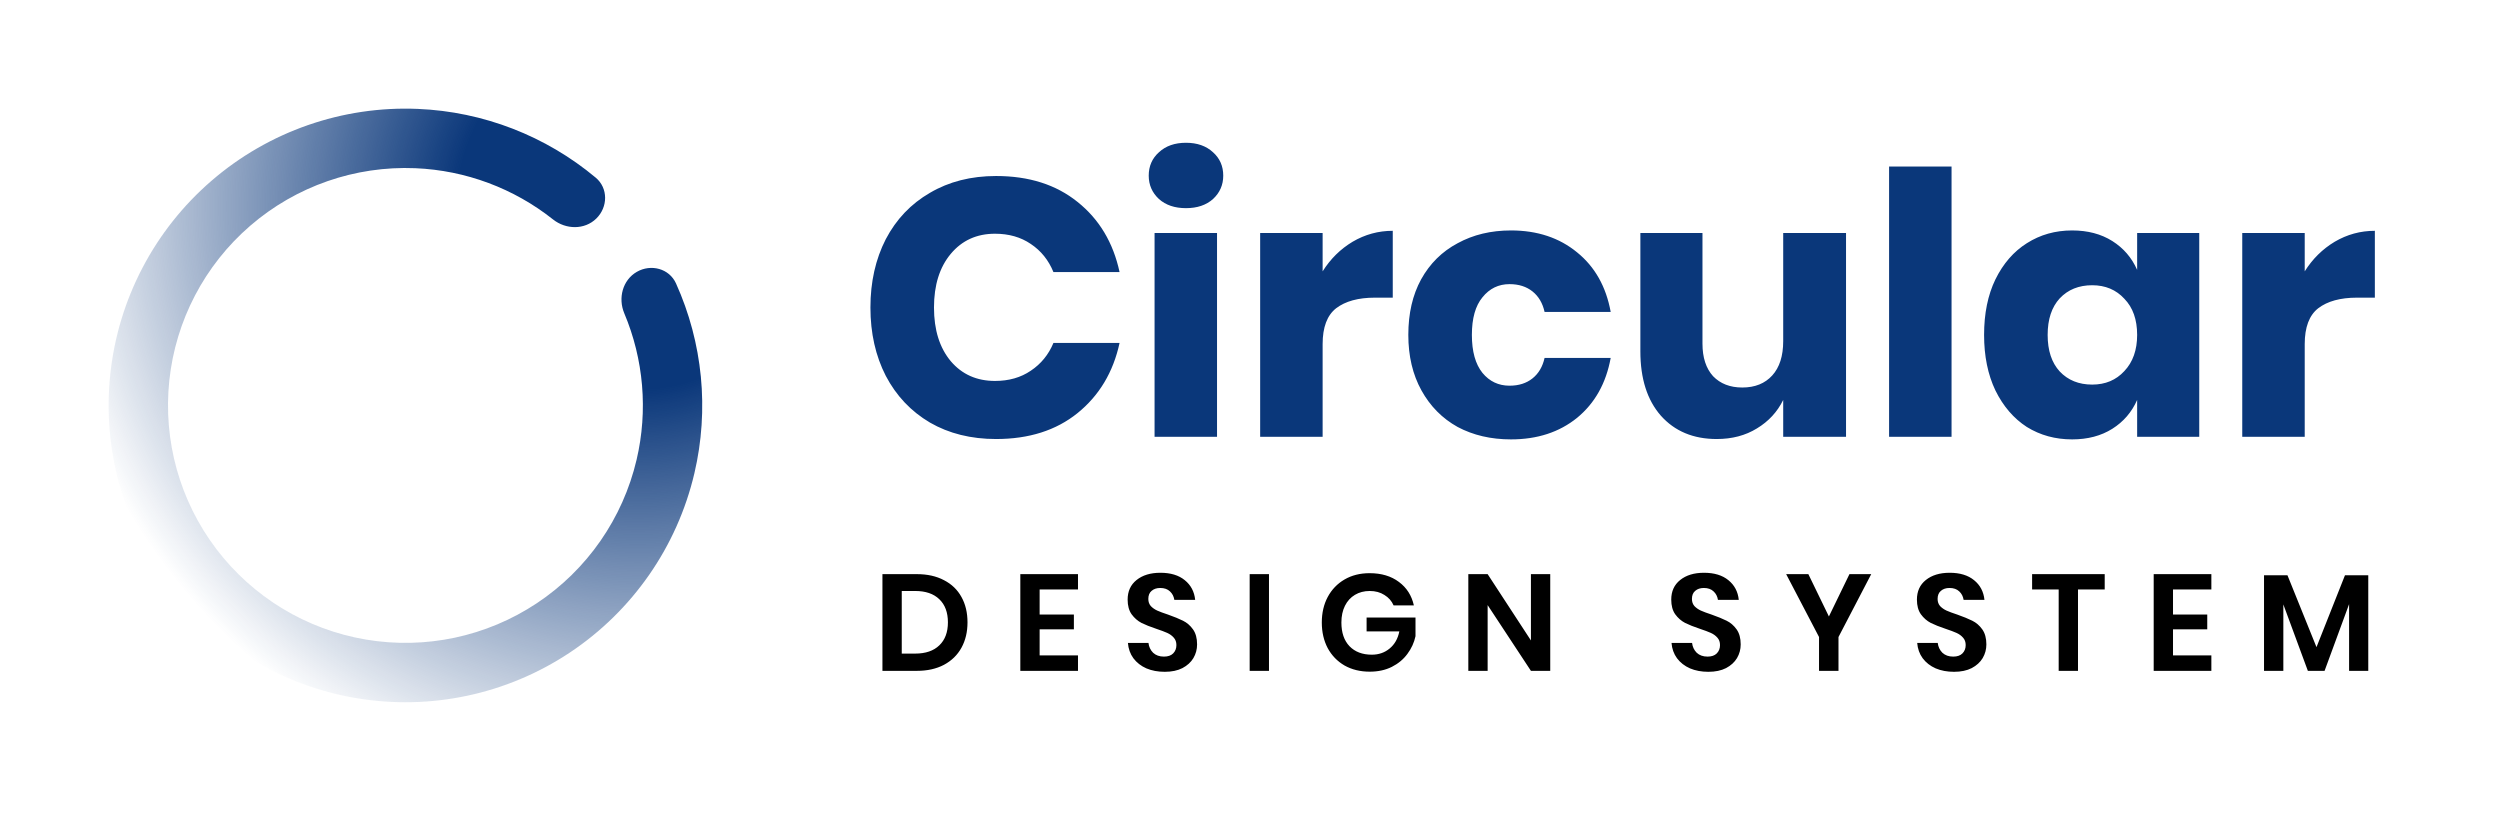
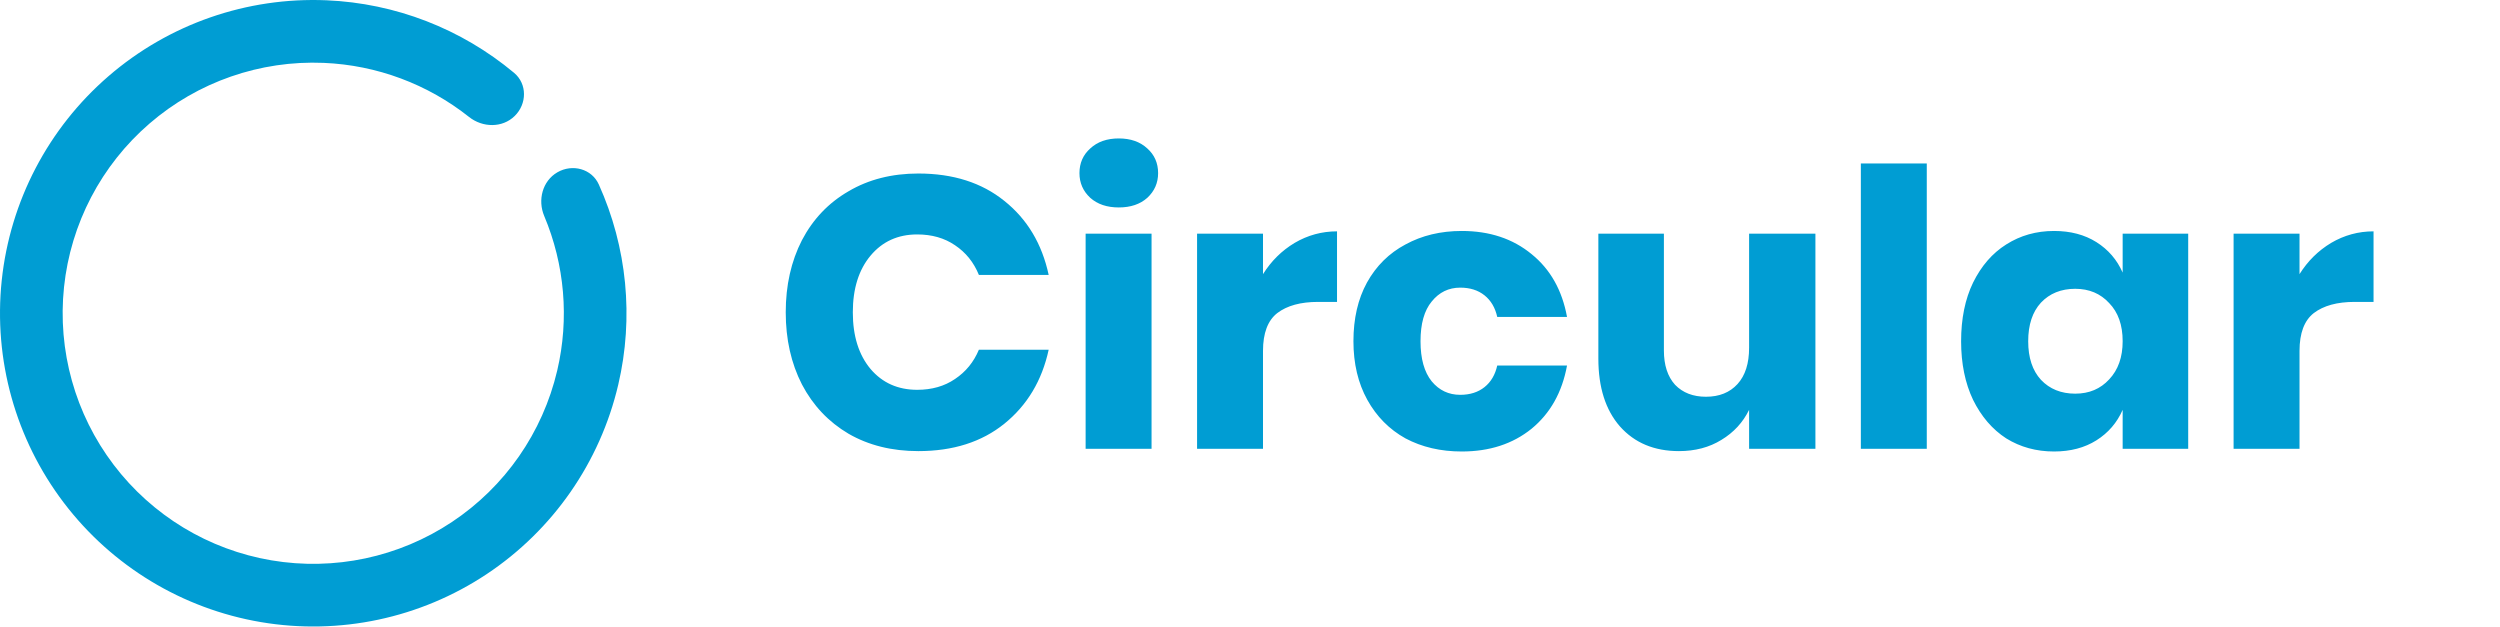
- <svg xmlns="http://www.w3.org/2000/svg" width="438" height="143" viewBox="0 0 438 143" fill="none">
-   <path d="M111.563 47.633C114.05 46.197 117.257 47.041 118.438 49.659C123.119 60.042 124.282 71.726 121.659 82.908C118.639 95.784 110.826 107.026 99.81 114.345C88.793 121.664 75.402 124.511 62.361 122.305C49.321 120.099 37.61 113.007 29.614 102.472C21.617 91.938 17.936 78.751 19.318 65.598C20.701 52.444 27.043 40.312 37.056 31.67C47.068 23.027 59.996 18.525 73.211 19.079C84.686 19.56 95.627 23.822 104.368 31.123C106.572 32.964 106.523 36.28 104.471 38.289C102.419 40.298 99.144 40.234 96.895 38.449C90.041 33.009 81.606 29.84 72.775 29.47C62.204 29.027 51.861 32.629 43.851 39.542C35.841 46.456 30.767 56.162 29.661 66.685C28.555 77.208 31.5 87.757 37.898 96.185C44.295 104.613 53.663 110.286 64.096 112.051C74.528 113.815 85.241 111.538 94.054 105.683C102.867 99.828 109.118 90.834 111.534 80.533C113.552 71.928 112.769 62.951 109.372 54.887C108.258 52.241 109.076 49.069 111.563 47.633Z" fill="url(#paint0_angular_160_915)" />
-   <path d="M174.515 30.837C180.275 30.837 185.032 32.352 188.787 35.381C192.584 38.41 195.037 42.507 196.147 47.669H184.563C183.709 45.578 182.387 43.936 180.595 42.741C178.845 41.547 176.755 40.949 174.323 40.949C171.123 40.949 168.541 42.123 166.579 44.469C164.616 46.816 163.635 49.952 163.635 53.877C163.635 57.803 164.616 60.938 166.579 63.285C168.541 65.589 171.123 66.741 174.323 66.741C176.755 66.741 178.845 66.144 180.595 64.949C182.387 63.755 183.709 62.133 184.563 60.085H196.147C195.037 65.205 192.584 69.301 188.787 72.373C185.032 75.403 180.275 76.917 174.515 76.917C170.12 76.917 166.259 75.957 162.931 74.037C159.603 72.075 157.021 69.344 155.187 65.845C153.395 62.346 152.499 58.357 152.499 53.877C152.499 49.397 153.395 45.408 155.187 41.909C157.021 38.41 159.603 35.701 162.931 33.781C166.259 31.819 170.12 30.837 174.515 30.837ZM201.256 30.773C201.256 29.109 201.853 27.744 203.048 26.677C204.243 25.568 205.821 25.013 207.784 25.013C209.747 25.013 211.325 25.568 212.52 26.677C213.715 27.744 214.312 29.109 214.312 30.773C214.312 32.395 213.715 33.76 212.52 34.869C211.325 35.936 209.747 36.469 207.784 36.469C205.821 36.469 204.243 35.936 203.048 34.869C201.853 33.76 201.256 32.395 201.256 30.773ZM213.224 40.821V76.533H202.28V40.821H213.224ZM231.724 47.541C233.089 45.365 234.839 43.637 236.972 42.357C239.148 41.077 241.495 40.437 244.012 40.437V52.149H240.876C237.975 52.149 235.713 52.768 234.092 54.005C232.513 55.242 231.724 57.333 231.724 60.277V76.533H220.78V40.821H231.724V47.541ZM264.721 40.373C269.329 40.373 273.19 41.653 276.305 44.213C279.419 46.73 281.382 50.208 282.193 54.645H270.609C270.267 53.109 269.563 51.914 268.497 51.061C267.43 50.208 266.086 49.781 264.465 49.781C262.545 49.781 260.966 50.549 259.729 52.085C258.491 53.578 257.873 55.776 257.873 58.677C257.873 61.578 258.491 63.797 259.729 65.333C260.966 66.826 262.545 67.573 264.465 67.573C266.086 67.573 267.43 67.147 268.497 66.293C269.563 65.44 270.267 64.245 270.609 62.709H282.193C281.382 67.147 279.419 70.645 276.305 73.205C273.19 75.722 269.329 76.981 264.721 76.981C261.222 76.981 258.107 76.256 255.377 74.805C252.689 73.312 250.577 71.178 249.041 68.405C247.505 65.632 246.737 62.389 246.737 58.677C246.737 54.922 247.483 51.68 248.977 48.949C250.513 46.176 252.646 44.064 255.377 42.613C258.107 41.12 261.222 40.373 264.721 40.373ZM323.425 40.821V76.533H312.417V70.069C311.393 72.16 309.857 73.824 307.809 75.061C305.804 76.299 303.457 76.917 300.769 76.917C296.673 76.917 293.409 75.552 290.977 72.821C288.588 70.091 287.393 66.336 287.393 61.557V40.821H298.273V60.213C298.273 62.645 298.892 64.544 300.129 65.909C301.409 67.232 303.116 67.893 305.249 67.893C307.468 67.893 309.217 67.189 310.497 65.781C311.777 64.373 312.417 62.368 312.417 59.765V40.821H323.425ZM341.912 29.173V76.533H330.968V29.173H341.912ZM363.036 40.373C365.766 40.373 368.113 40.992 370.076 42.229C372.038 43.467 373.489 45.152 374.428 47.285V40.821H385.308V76.533H374.428V70.069C373.489 72.203 372.038 73.888 370.076 75.125C368.113 76.362 365.766 76.981 363.036 76.981C360.092 76.981 357.446 76.256 355.1 74.805C352.796 73.312 350.961 71.178 349.596 68.405C348.273 65.632 347.612 62.389 347.612 58.677C347.612 54.922 348.273 51.68 349.596 48.949C350.961 46.176 352.796 44.064 355.1 42.613C357.446 41.12 360.092 40.373 363.036 40.373ZM366.556 49.973C364.209 49.973 362.31 50.741 360.86 52.277C359.452 53.813 358.748 55.947 358.748 58.677C358.748 61.408 359.452 63.541 360.86 65.077C362.31 66.613 364.209 67.381 366.556 67.381C368.86 67.381 370.737 66.592 372.188 65.013C373.681 63.434 374.428 61.322 374.428 58.677C374.428 55.989 373.681 53.877 372.188 52.341C370.737 50.763 368.86 49.973 366.556 49.973ZM403.787 47.541C405.152 45.365 406.901 43.637 409.035 42.357C411.211 41.077 413.557 40.437 416.075 40.437V52.149H412.939C410.037 52.149 407.776 52.768 406.155 54.005C404.576 55.242 403.787 57.333 403.787 60.277V76.533H392.843V40.821H403.787V47.541Z" fill="#0A377A" />
-   <path d="M169.507 109.037C169.507 110.717 169.155 112.197 168.451 113.477C167.747 114.757 166.723 115.757 165.379 116.477C164.051 117.181 162.467 117.533 160.627 117.533H154.603V100.589H160.627C162.467 100.589 164.051 100.941 165.379 101.645C166.723 102.333 167.747 103.317 168.451 104.597C169.155 105.861 169.507 107.341 169.507 109.037ZM160.339 114.509C162.163 114.509 163.571 114.029 164.563 113.069C165.571 112.109 166.075 110.765 166.075 109.037C166.075 107.293 165.571 105.941 164.563 104.981C163.571 104.021 162.163 103.541 160.339 103.541H157.987V114.509H160.339ZM182.144 103.277V107.669H188.144V110.261H182.144V114.821H188.864V117.533H178.76V100.589H188.864V103.277H182.144ZM209.73 112.901C209.73 113.765 209.514 114.565 209.082 115.301C208.65 116.021 208.01 116.605 207.162 117.053C206.314 117.485 205.282 117.701 204.066 117.701C202.866 117.701 201.794 117.501 200.85 117.101C199.906 116.685 199.146 116.093 198.57 115.325C198.01 114.557 197.69 113.661 197.61 112.637H201.21C201.29 113.325 201.562 113.901 202.026 114.365C202.506 114.813 203.138 115.037 203.922 115.037C204.626 115.037 205.162 114.853 205.53 114.485C205.914 114.101 206.106 113.613 206.106 113.021C206.106 112.493 205.954 112.061 205.65 111.725C205.346 111.373 204.962 111.093 204.498 110.885C204.034 110.677 203.394 110.437 202.578 110.165C201.522 109.813 200.658 109.469 199.986 109.133C199.314 108.781 198.738 108.277 198.258 107.621C197.794 106.965 197.562 106.109 197.562 105.053C197.562 103.597 198.082 102.453 199.122 101.621C200.178 100.773 201.57 100.349 203.298 100.349C205.09 100.349 206.514 100.781 207.57 101.645C208.642 102.509 209.25 103.661 209.394 105.101H205.746C205.65 104.493 205.394 103.997 204.978 103.613C204.562 103.213 203.994 103.013 203.274 103.013C202.65 103.013 202.146 103.181 201.762 103.517C201.378 103.837 201.186 104.309 201.186 104.933C201.186 105.429 201.33 105.845 201.618 106.181C201.922 106.501 202.298 106.765 202.746 106.973C203.21 107.181 203.834 107.413 204.618 107.669C205.706 108.053 206.586 108.413 207.258 108.749C207.946 109.085 208.53 109.589 209.01 110.261C209.49 110.933 209.73 111.813 209.73 112.901ZM222.326 100.589V117.533H218.942V100.589H222.326ZM239.956 100.421C242.02 100.421 243.732 100.933 245.092 101.957C246.452 102.965 247.324 104.333 247.708 106.061H244.156C243.82 105.293 243.284 104.685 242.548 104.237C241.828 103.773 240.972 103.541 239.98 103.541C239.004 103.541 238.14 103.765 237.388 104.213C236.636 104.661 236.052 105.301 235.636 106.133C235.22 106.965 235.012 107.941 235.012 109.061C235.012 110.837 235.484 112.221 236.428 113.213C237.388 114.205 238.692 114.701 240.34 114.701C241.556 114.701 242.596 114.341 243.46 113.621C244.34 112.901 244.908 111.901 245.164 110.621H239.428V108.197H247.996V111.461C247.756 112.581 247.284 113.613 246.58 114.557C245.892 115.501 244.98 116.261 243.844 116.837C242.724 117.397 241.436 117.677 239.98 117.677C238.316 117.677 236.844 117.317 235.564 116.597C234.3 115.861 233.316 114.845 232.612 113.549C231.924 112.237 231.58 110.741 231.58 109.061C231.58 107.381 231.924 105.893 232.612 104.597C233.316 103.285 234.3 102.261 235.564 101.525C236.828 100.789 238.292 100.421 239.956 100.421ZM271.602 117.533H268.218L260.634 106.013V117.533H257.25V100.589H260.634L268.218 112.205V100.589H271.602V117.533ZM304.97 112.901C304.97 113.765 304.754 114.565 304.322 115.301C303.89 116.021 303.25 116.605 302.402 117.053C301.554 117.485 300.522 117.701 299.306 117.701C298.106 117.701 297.034 117.501 296.09 117.101C295.146 116.685 294.386 116.093 293.81 115.325C293.25 114.557 292.93 113.661 292.85 112.637H296.45C296.53 113.325 296.802 113.901 297.266 114.365C297.746 114.813 298.378 115.037 299.162 115.037C299.866 115.037 300.402 114.853 300.77 114.485C301.154 114.101 301.346 113.613 301.346 113.021C301.346 112.493 301.194 112.061 300.89 111.725C300.586 111.373 300.202 111.093 299.738 110.885C299.274 110.677 298.634 110.437 297.818 110.165C296.762 109.813 295.898 109.469 295.226 109.133C294.554 108.781 293.978 108.277 293.498 107.621C293.034 106.965 292.802 106.109 292.802 105.053C292.802 103.597 293.322 102.453 294.362 101.621C295.418 100.773 296.81 100.349 298.538 100.349C300.33 100.349 301.754 100.781 302.81 101.645C303.882 102.509 304.49 103.661 304.634 105.101H300.986C300.89 104.493 300.634 103.997 300.218 103.613C299.802 103.213 299.234 103.013 298.514 103.013C297.89 103.013 297.386 103.181 297.002 103.517C296.618 103.837 296.426 104.309 296.426 104.933C296.426 105.429 296.57 105.845 296.858 106.181C297.162 106.501 297.538 106.765 297.986 106.973C298.45 107.181 299.074 107.413 299.858 107.669C300.946 108.053 301.826 108.413 302.498 108.749C303.186 109.085 303.77 109.589 304.25 110.261C304.73 110.933 304.97 111.813 304.97 112.901ZM327.839 100.589L322.103 111.605V117.533H318.695V111.605L312.935 100.589H316.823L320.423 108.005L324.023 100.589H327.839ZM348.012 112.901C348.012 113.765 347.796 114.565 347.364 115.301C346.932 116.021 346.292 116.605 345.444 117.053C344.596 117.485 343.564 117.701 342.348 117.701C341.148 117.701 340.076 117.501 339.132 117.101C338.188 116.685 337.428 116.093 336.852 115.325C336.292 114.557 335.972 113.661 335.892 112.637H339.492C339.572 113.325 339.844 113.901 340.308 114.365C340.788 114.813 341.42 115.037 342.204 115.037C342.908 115.037 343.444 114.853 343.812 114.485C344.196 114.101 344.388 113.613 344.388 113.021C344.388 112.493 344.236 112.061 343.932 111.725C343.628 111.373 343.244 111.093 342.78 110.885C342.316 110.677 341.676 110.437 340.86 110.165C339.804 109.813 338.94 109.469 338.268 109.133C337.596 108.781 337.02 108.277 336.54 107.621C336.076 106.965 335.844 106.109 335.844 105.053C335.844 103.597 336.364 102.453 337.404 101.621C338.46 100.773 339.852 100.349 341.58 100.349C343.372 100.349 344.796 100.781 345.852 101.645C346.924 102.509 347.532 103.661 347.676 105.101H344.028C343.932 104.493 343.676 103.997 343.26 103.613C342.844 103.213 342.276 103.013 341.556 103.013C340.932 103.013 340.428 103.181 340.044 103.517C339.66 103.837 339.468 104.309 339.468 104.933C339.468 105.429 339.612 105.845 339.9 106.181C340.204 106.501 340.58 106.765 341.028 106.973C341.492 107.181 342.116 107.413 342.9 107.669C343.988 108.053 344.868 108.413 345.54 108.749C346.228 109.085 346.812 109.589 347.292 110.261C347.772 110.933 348.012 111.813 348.012 112.901ZM368.745 100.589V103.277H364.065V117.533H360.681V103.277H356.025V100.589H368.745ZM380.711 103.277V107.669H386.711V110.261H380.711V114.821H387.431V117.533H377.327V100.589H387.431V103.277H380.711ZM414.921 100.781V117.533H411.561V105.845L407.265 117.533H404.337L400.041 105.893V117.533H396.657V100.781H400.761L405.849 113.381L410.841 100.781H414.921Z" fill="black" />
-   <defs>
-     <radialGradient id="paint0_angular_160_915" cx="0" cy="0" r="1" gradientUnits="userSpaceOnUse" gradientTransform="translate(111.533 36.5332) rotate(55.0975) scale(104.862 103.863)">
-       <stop offset="0.303" stop-color="#0A377A" />
-       <stop offset="0.999" stop-color="#0A377A" stop-opacity="0" />
-     </radialGradient>
-   </defs>
+ <svg xmlns="http://www.w3.org/2000/svg" width="415" height="104" viewBox="0 0 415 104" fill="none">
+   <path d="M92.53 28.6C95.017 27.164 98.224 28.008 99.404 30.626C104.086 41.008 105.249 52.693 102.626 63.874C99.606 76.751 91.793 87.993 80.776 95.312C69.76 102.631 56.369 105.478 43.328 103.272C30.287 101.066 18.577 93.974 10.581 83.439C2.584 72.904 -1.097 59.718 0.285 46.565C1.667 33.411 8.01 21.279 18.022 12.636C28.034 3.994 40.963 -0.508 54.178 0.046C65.653 0.527 76.594 4.789 85.335 12.09C87.539 13.931 87.489 17.246 85.438 19.256C83.386 21.265 80.111 21.201 77.861 19.415C71.008 13.976 62.572 10.807 53.742 10.437C43.171 9.993 32.828 13.595 24.818 20.509C16.808 27.423 11.734 37.129 10.628 47.652C9.522 58.175 12.467 68.723 18.864 77.151C25.262 85.579 34.63 91.253 45.063 93.017C55.495 94.782 66.208 92.505 75.021 86.65C83.834 80.794 90.085 71.801 92.501 61.499C94.519 52.895 93.735 43.918 90.339 35.854C89.225 33.207 90.043 30.036 92.53 28.6Z" fill="#009DD3" />
+   <path d="M152.448 28.804C158.208 28.804 162.966 30.319 166.72 33.348C170.518 36.377 172.971 40.473 174.08 45.636H162.496C161.643 43.545 160.32 41.903 158.528 40.708C156.779 39.513 154.688 38.916 152.256 38.916C149.056 38.916 146.475 40.089 144.512 42.436C142.55 44.783 141.568 47.919 141.568 51.844C141.568 55.769 142.55 58.905 144.512 61.252C146.475 63.556 149.056 64.708 152.256 64.708C154.688 64.708 156.779 64.111 158.528 62.916C160.32 61.721 161.643 60.1 162.496 58.052H174.08C172.971 63.172 170.518 67.268 166.72 70.34C162.966 73.369 158.208 74.884 152.448 74.884C148.054 74.884 144.192 73.924 140.864 72.004C137.536 70.041 134.955 67.311 133.12 63.812C131.328 60.313 130.432 56.324 130.432 51.844C130.432 47.364 131.328 43.375 133.12 39.876C134.955 36.377 137.536 33.668 140.864 31.748C144.192 29.785 148.054 28.804 152.448 28.804ZM179.19 28.74C179.19 27.076 179.787 25.711 180.982 24.644C182.176 23.535 183.755 22.98 185.718 22.98C187.68 22.98 189.259 23.535 190.454 24.644C191.648 25.711 192.246 27.076 192.246 28.74C192.246 30.361 191.648 31.727 190.454 32.836C189.259 33.903 187.68 34.436 185.718 34.436C183.755 34.436 182.176 33.903 180.982 32.836C179.787 31.727 179.19 30.361 179.19 28.74ZM191.158 38.788V74.5H180.214V38.788H191.158ZM209.658 45.508C211.023 43.332 212.772 41.604 214.906 40.324C217.082 39.044 219.428 38.404 221.946 38.404V50.116H218.81C215.908 50.116 213.647 50.735 212.026 51.972C210.447 53.209 209.658 55.3 209.658 58.244V74.5H198.714V38.788H209.658V45.508ZM242.654 38.34C247.262 38.34 251.124 39.62 254.238 42.18C257.353 44.697 259.316 48.175 260.126 52.612H248.542C248.201 51.076 247.497 49.881 246.43 49.028C245.364 48.175 244.02 47.748 242.398 47.748C240.478 47.748 238.9 48.516 237.662 50.052C236.425 51.545 235.806 53.743 235.806 56.644C235.806 59.545 236.425 61.764 237.662 63.3C238.9 64.793 240.478 65.54 242.398 65.54C244.02 65.54 245.364 65.113 246.43 64.26C247.497 63.407 248.201 62.212 248.542 60.676H260.126C259.316 65.113 257.353 68.612 254.238 71.172C251.124 73.689 247.262 74.948 242.654 74.948C239.156 74.948 236.041 74.223 233.31 72.772C230.622 71.279 228.51 69.145 226.974 66.372C225.438 63.599 224.67 60.356 224.67 56.644C224.67 52.889 225.417 49.647 226.91 46.916C228.446 44.143 230.58 42.031 233.31 40.58C236.041 39.087 239.156 38.34 242.654 38.34ZM301.359 38.788V74.5H290.351V68.036C289.327 70.127 287.791 71.791 285.743 73.028C283.737 74.265 281.391 74.884 278.703 74.884C274.607 74.884 271.343 73.519 268.911 70.788C266.521 68.057 265.327 64.303 265.327 59.524V38.788H276.207V58.18C276.207 60.612 276.825 62.511 278.063 63.876C279.343 65.199 281.049 65.86 283.183 65.86C285.401 65.86 287.151 65.156 288.431 63.748C289.711 62.34 290.351 60.335 290.351 57.732V38.788H301.359ZM319.845 27.14V74.5H308.901V27.14H319.845ZM340.969 38.34C343.7 38.34 346.047 38.959 348.009 40.196C349.972 41.433 351.423 43.119 352.361 45.252V38.788H363.241V74.5H352.361V68.036C351.423 70.169 349.972 71.855 348.009 73.092C346.047 74.329 343.7 74.948 340.969 74.948C338.025 74.948 335.38 74.223 333.033 72.772C330.729 71.279 328.895 69.145 327.529 66.372C326.207 63.599 325.545 60.356 325.545 56.644C325.545 52.889 326.207 49.647 327.529 46.916C328.895 44.143 330.729 42.031 333.033 40.58C335.38 39.087 338.025 38.34 340.969 38.34ZM344.489 47.94C342.143 47.94 340.244 48.708 338.793 50.244C337.385 51.78 336.681 53.913 336.681 56.644C336.681 59.375 337.385 61.508 338.793 63.044C340.244 64.58 342.143 65.348 344.489 65.348C346.793 65.348 348.671 64.559 350.121 62.98C351.615 61.401 352.361 59.289 352.361 56.644C352.361 53.956 351.615 51.844 350.121 50.308C348.671 48.729 346.793 47.94 344.489 47.94ZM381.72 45.508C383.086 43.332 384.835 41.604 386.968 40.324C389.144 39.044 391.491 38.404 394.008 38.404V50.116H390.872C387.971 50.116 385.71 50.735 384.088 51.972C382.51 53.209 381.72 55.3 381.72 58.244V74.5H370.776V38.788H381.72V45.508Z" fill="#009DD3" />
</svg>
